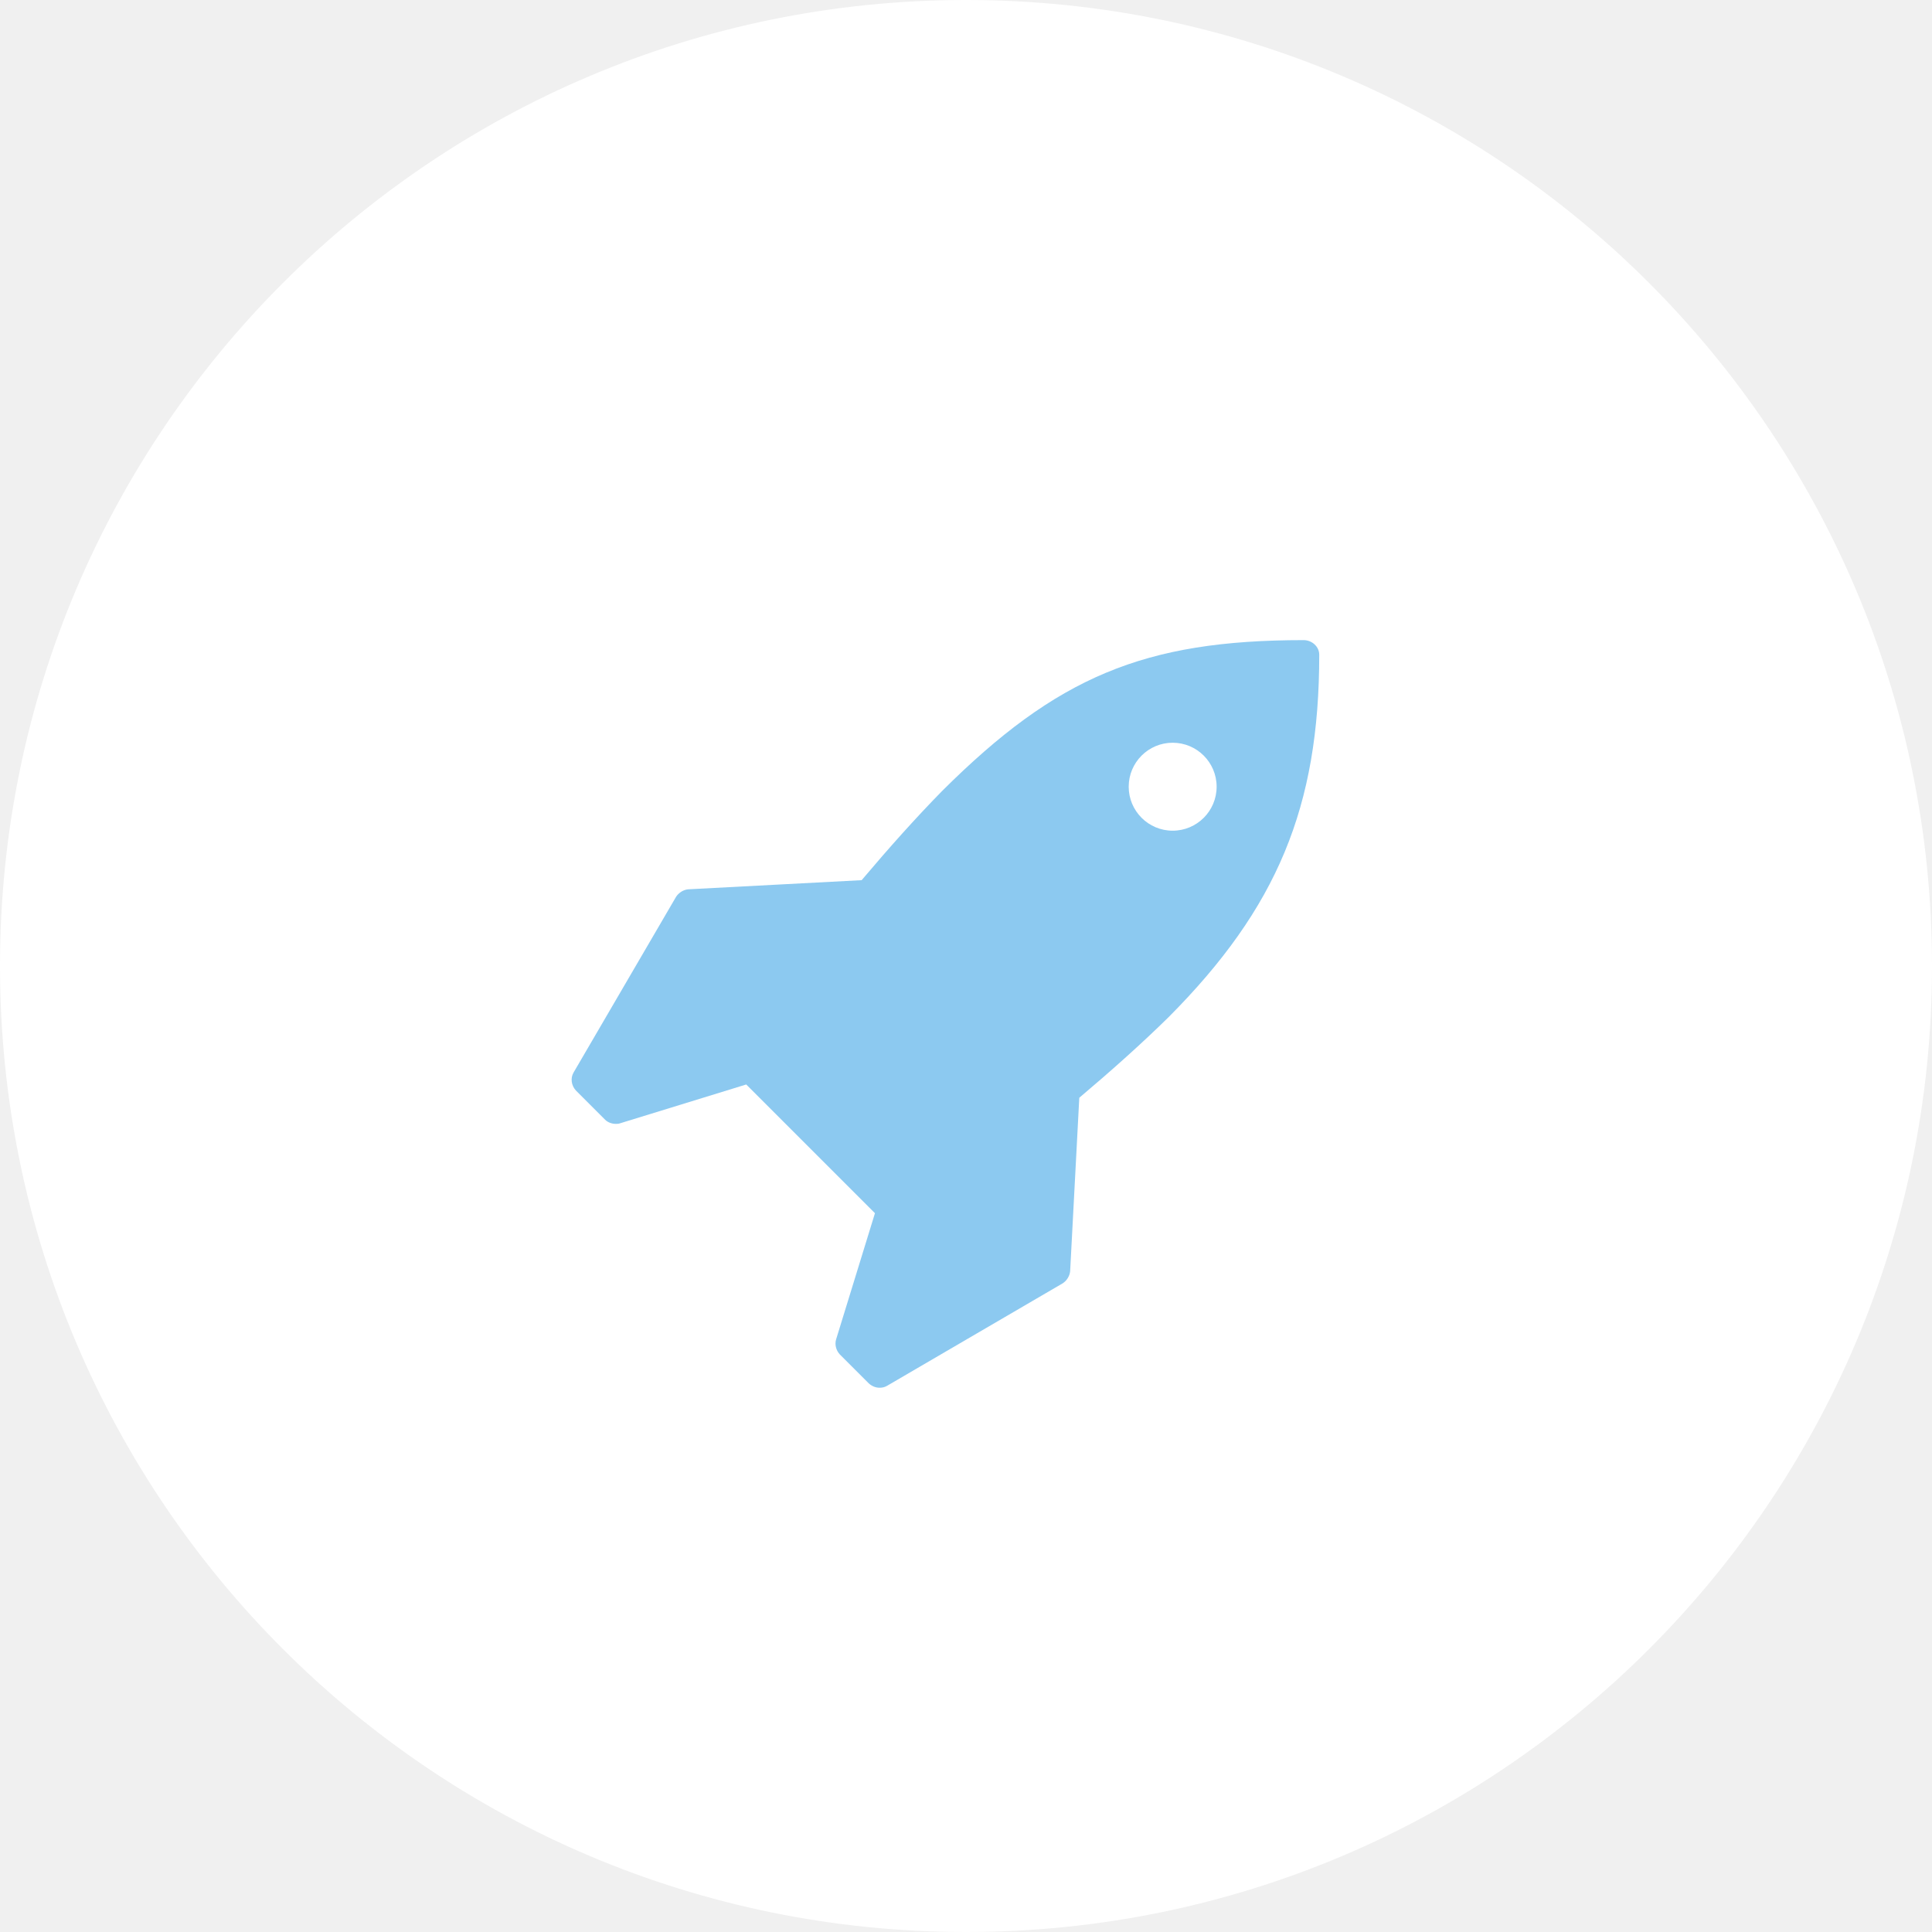
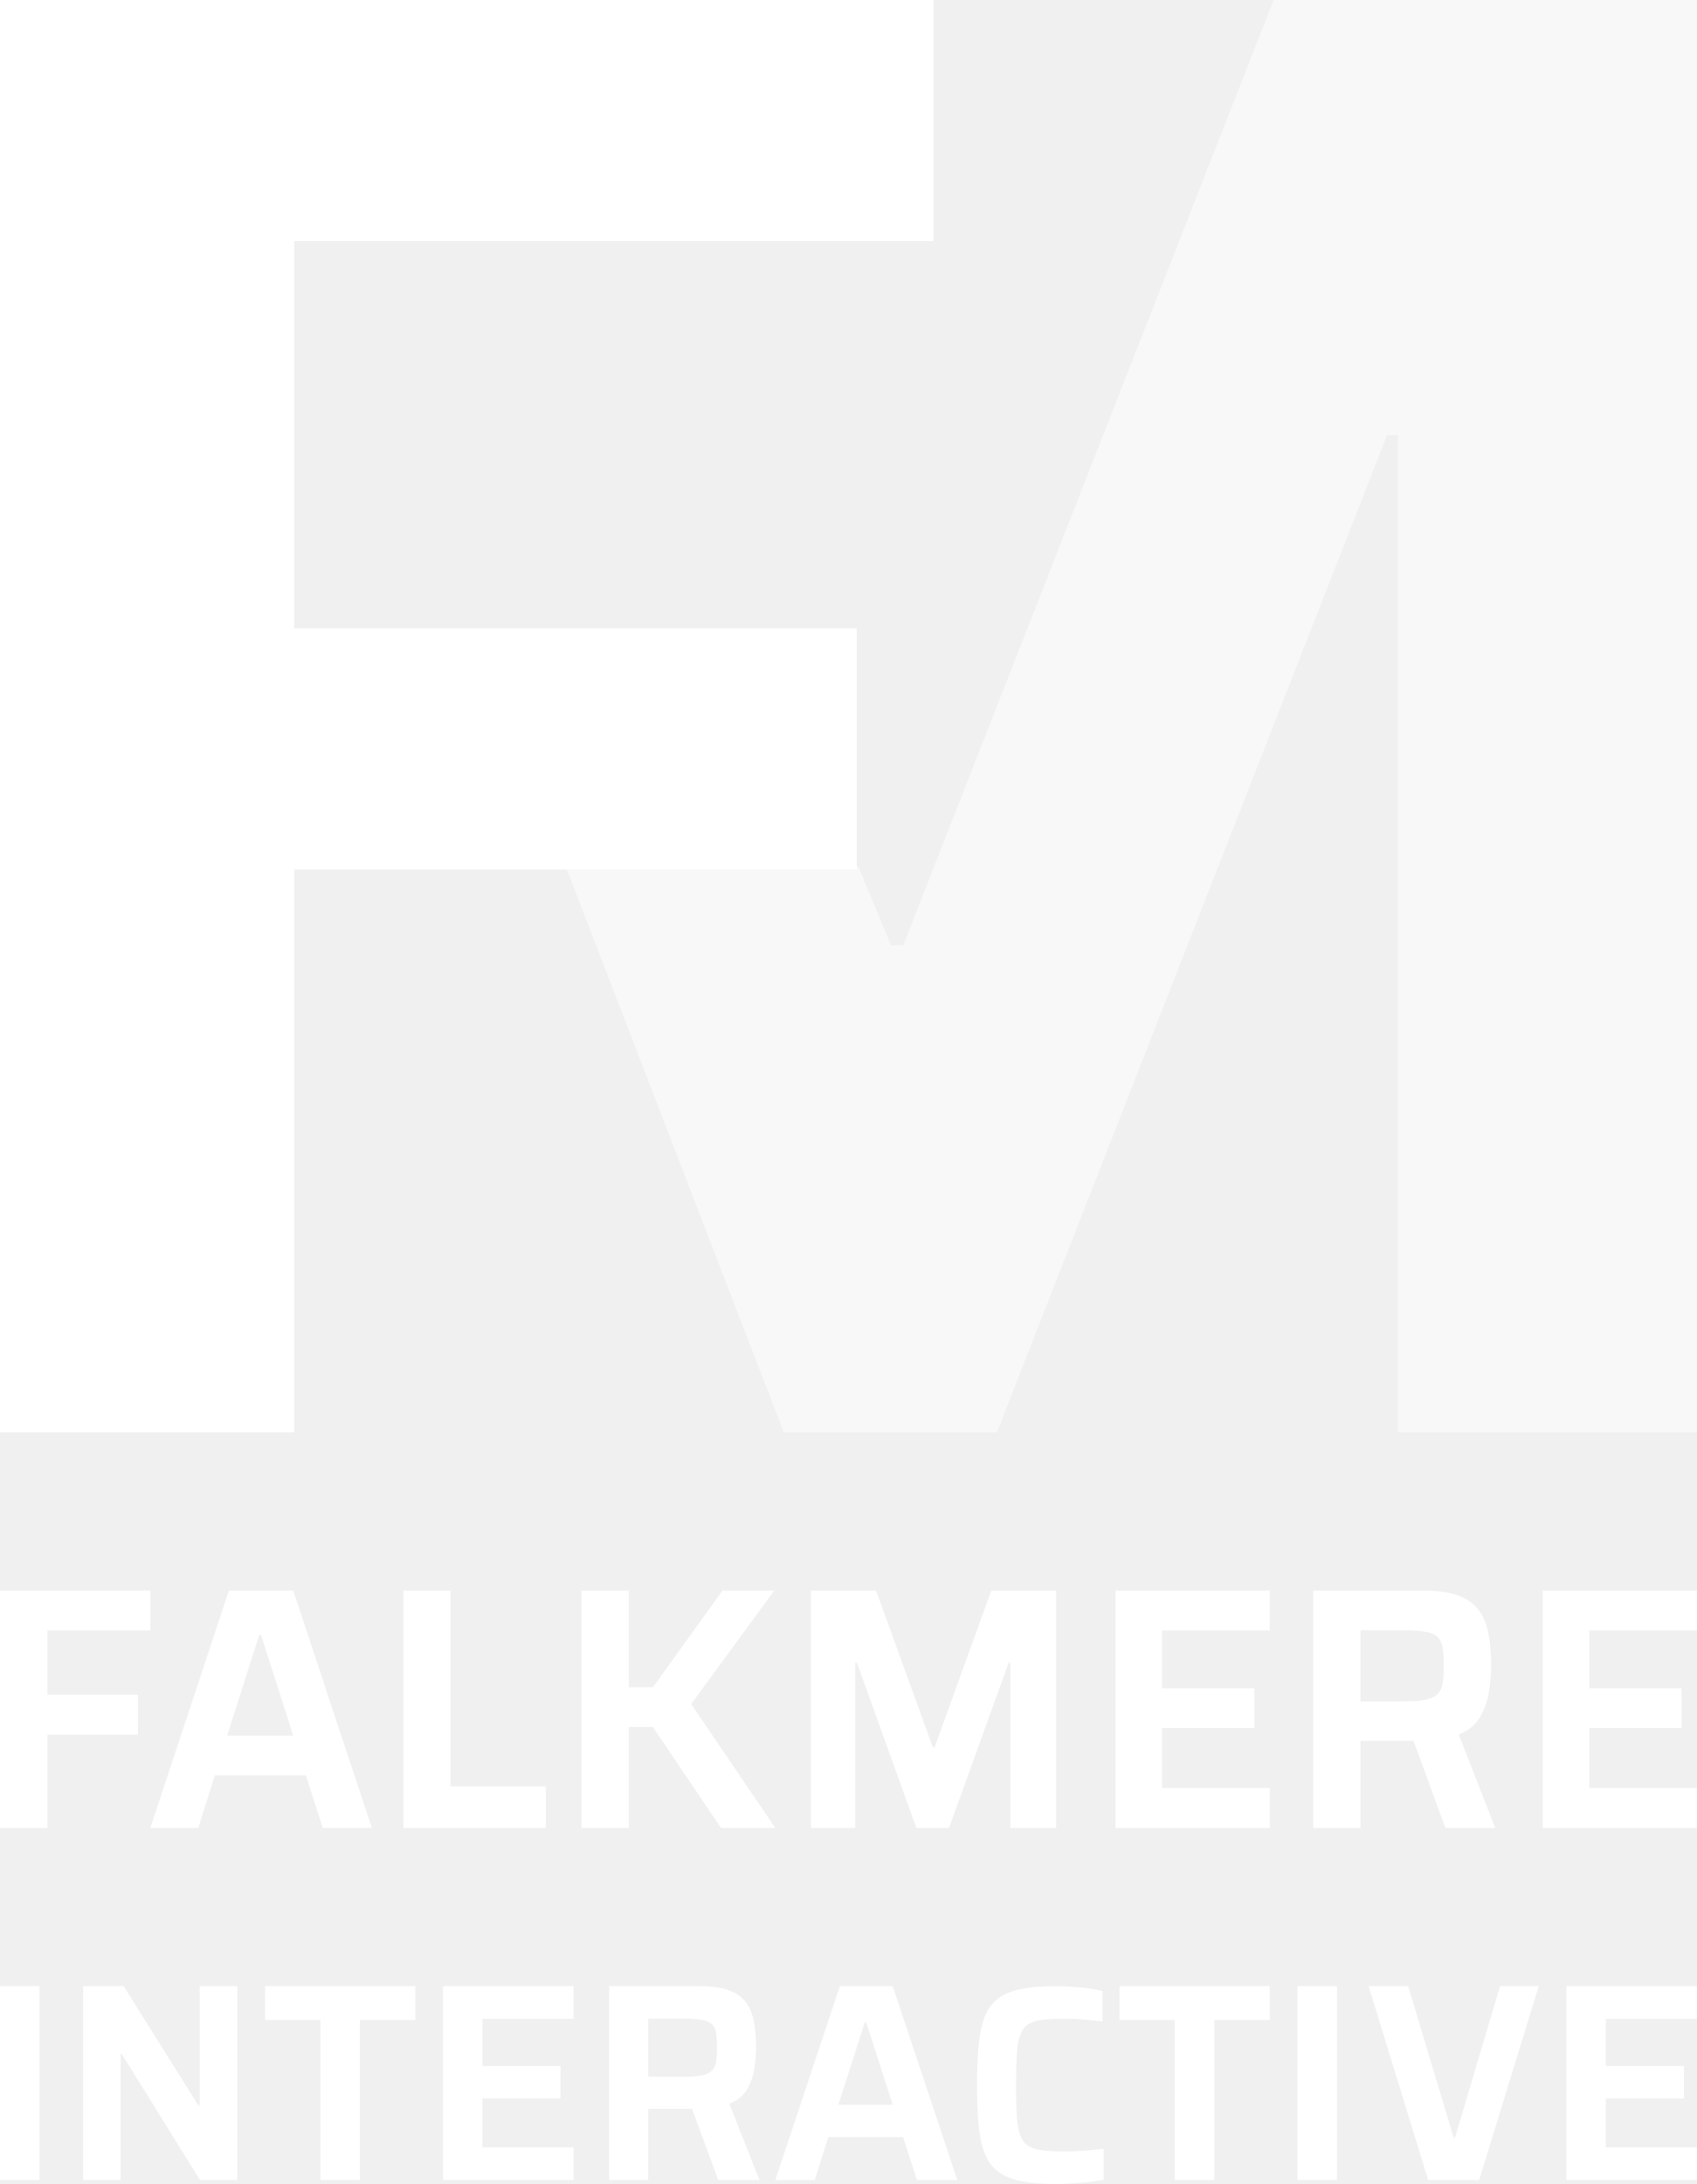
- <svg xmlns="http://www.w3.org/2000/svg" version="1.1" id="Layer_1" x="0px" y="0px" width="85px" height="85px" viewBox="0 0 80 80" enable-background="new 0 0 80 80" xml:space="preserve">
-   <g>
-     <path fill="#FFFFFF" d="M40,0c22.091,0,40,17.909,40,40S62.091,80,40,80S0,62.091,0,40S17.909,0,40,0z" />
-   </g>
-   <g>
-     <path fill="#8cc9f0" d="M50.378,32.576c0,1.005-0.815,1.821-1.821,1.821c-1.005,0-1.82-0.816-1.82-1.821    c0-1.005,0.815-1.821,1.82-1.821C49.563,30.755,50.378,31.571,50.378,32.576z M54.627,27.113c0-0.341-0.304-0.607-0.646-0.607    c-6.601,0-10.223,1.518-14.964,6.241c-1.081,1.1-2.2,2.352-3.338,3.699l-7.188,0.379c-0.19,0.019-0.379,0.133-0.493,0.304    l-4.249,7.284c-0.133,0.228-0.095,0.53,0.095,0.739l1.214,1.215c0.114,0.113,0.285,0.17,0.437,0.17c0.057,0,0.114,0,0.17-0.02    l5.235-1.611l5.33,5.33l-1.612,5.236c-0.057,0.209,0,0.437,0.152,0.606l1.214,1.214c0.133,0.114,0.284,0.171,0.436,0.171    c0.114,0,0.208-0.021,0.304-0.075l7.283-4.25c0.171-0.113,0.284-0.304,0.305-0.492l0.379-7.19c1.347-1.138,2.599-2.257,3.699-3.339    C52.882,37.603,54.627,33.411,54.627,27.113z" />
+ <svg xmlns="http://www.w3.org/2000/svg" width="429" height="552" viewBox="0 0 429 552">
+   <g fill="#FFF" fill-rule="evenodd">
+     <g fill-rule="nonzero" transform="translate(0 502)">
+       <polygon points="0 49 0 0 10 0 10 49" />
+       <polygon points="21 49 21 0 31.26 0 50.185 30.195 50.493 30.195 50.493 0 60 0 60 49 50.566 49 30.805 17.174 30.507 17.174 30.507 49" />
+       <polygon points="81.005 49 81.005 8.579 67 8.579 67 0 105 0 105 8.579 90.985 8.579 90.985 49" />
+       <polygon points="112 49 112 0 145 0 145 8.247 121.957 8.247 121.957 20.177 141.701 20.177 141.701 28.386 121.957 28.386 121.957 40.753 145 40.753 145 49" />
+       <path d="M154 49 154 0 176.874 0C179.951 0 182.434.353 184.323 1.059 186.213 1.765 187.647 2.794 188.627 4.148 189.606 5.501 190.27 7.138 190.617 9.059 190.965 10.98 191.139 13.132 191.139 15.515 191.139 17.17 190.991 18.953 190.696 20.863 190.401 22.774 189.779 24.531 188.83 26.134 187.881 27.738 186.397 28.929 184.379 29.707L192 49 181.591 49 174.321 29.319 176.785 30.68C176.442 30.847 176.057 30.946 175.631 30.976 175.204 31.006 174.698 31.021 174.111 31.021L163.871 31.021 163.871 49 154 49ZM163.871 22.888 172.886 22.888C174.825 22.888 176.357 22.77 177.483 22.534 178.608 22.298 179.444 21.902 179.99 21.346 180.535 20.79 180.885 20.044 181.037 19.108 181.19 18.172 181.267 16.987 181.267 15.553 181.267 14.084 181.193 12.873 181.047 11.919 180.9 10.966 180.567 10.22 180.047 9.682 179.528 9.143 178.703 8.763 177.575 8.542 176.446 8.32 174.9 8.209 172.937 8.209L163.871 8.209 163.871 22.888ZM196 49 212.32 0 225.68 0 242 49 231.815 49 228.295 38.141 209.405 38.141 205.956 49 196 49ZM211.949 29.96 225.681 29.96 219.004 9.186 218.616 9.186 211.949 29.96ZM266.905 50C263.406 50 260.479 49.76 258.122 49.28 255.766 48.801 253.843 48.001 252.354 46.882 250.866 45.763 249.74 44.255 248.977 42.358 248.214 40.461 247.694 38.084 247.416 35.226 247.139 32.367 247 28.959 247 25 247 21.041 247.139 17.633 247.416 14.774 247.694 11.916 248.214 9.539 248.977 7.642 249.74 5.745 250.866 4.237 252.354 3.118 253.843 1.999 255.766 1.199 258.122.72 260.479.24 263.406 0 266.905 0 268.265 0 269.67.049 271.122.146 272.573.244 273.967.388 275.304.577 276.64.766 277.78.983 278.723 1.226L278.723 8.916C277.475 8.774 276.272 8.645 275.113 8.529 273.954 8.414 272.877 8.334 271.882 8.29 270.888 8.246 270.039 8.224 269.336 8.224 266.988 8.224 265.054 8.316 263.532 8.499 262.01 8.682 260.798 9.073 259.895 9.673 258.993 10.273 258.325 11.18 257.89 12.394 257.455 13.608 257.174 15.235 257.048 17.273 256.921 19.311 256.858 21.887 256.858 25 256.858 28.072 256.921 30.638 257.048 32.697 257.174 34.755 257.455 36.393 257.89 37.61 258.325 38.828 258.993 39.735 259.895 40.331 260.798 40.928 262.01 41.318 263.532 41.501 265.054 41.684 266.988 41.776 269.336 41.776 270.843 41.776 272.505 41.708 274.323 41.572 276.14 41.436 277.699 41.274 279 41.084L279 48.926C277.983 49.115 276.773 49.294 275.37 49.463 273.968 49.632 272.538 49.763 271.08 49.858 269.623 49.953 268.231 50 266.905 50Z" />
+       <polygon points="297.005 49 297.005 8.579 283 8.579 283 0 321 0 321 8.579 306.985 8.579 306.985 49" />
+       <polygon points="328 49 328 0 338 0 338 49" />
+       <polygon points="361.053 49 346 0 355.993 0 367.468 38.218 367.864 38.218 379.221 0 389 0 373.945 49" />
+       <polygon points="396 49 396 0 429 0 429 8.247 405.957 8.247 405.957 20.177 425.701 20.177 425.701 28.386 405.957 28.386 405.957 40.753 429 40.753 429 49" />
+     </g>
+     <g fill-rule="nonzero" transform="translate(0 402)">
+       <polygon points="0 60 0 0 38 0 38 10.099 11.975 10.099 11.975 26.328 34.877 26.328 34.877 36.425 11.975 36.425 11.975 60" />
+       <path d="M38,60 L57.868,0 L74.132,0 L94,60 L81.6,60 L77.316,46.703 L54.32,46.703 L50.121,60 L38,60 Z M57.417,36.685 L74.134,36.685 L66.005,11.249 L65.533,11.249 L57.417,36.685 Z" />
+       <polygon points="102 60 102 0 113.883 0 113.883 49.495 138 49.495 138 60" />
+       <polygon points="147 60 147 0 158.961 0 158.961 24.457 165.069 24.457 182.667 0 195.747 0 174.726 28.699 196 60 182.268 60 165.069 34.509 158.961 34.509 158.961 60" />
+       <polygon points="205 60 205 0 221.469 0 235.814 39.598 236.281 39.598 250.617 0 267 0 267 60 255.425 60 255.425 18.227 255.009 18.227 239.91 60 231.657 60 216.632 18.227 216.215 18.227 216.215 60" />
+       <polygon points="282 60 282 0 321 0 321 10.099 293.768 10.099 293.768 24.706 317.101 24.706 317.101 34.758 293.768 34.758 293.768 49.901 321 49.901 321 60" />
+       <path d="M332,60 L332,0 L359.689,0 C363.414,0 366.42,0.432 368.707,1.297 C370.994,2.161 372.731,3.422 373.916,5.079 C375.102,6.736 375.905,8.74 376.326,11.093 C376.747,13.445 376.957,16.08 376.957,18.998 C376.957,21.025 376.779,23.208 376.421,25.547 C376.064,27.886 375.311,30.037 374.162,32.001 C373.013,33.965 371.217,35.423 368.774,36.376 L378,60 L365.4,60 L356.599,35.9 L359.581,37.567 C359.167,37.772 358.701,37.893 358.185,37.93 C357.668,37.967 357.055,37.985 356.345,37.985 L343.949,37.985 L343.949,60 L332,60 Z M343.949,28.026 L354.862,28.026 C357.209,28.026 359.063,27.881 360.426,27.592 C361.789,27.303 362.801,26.818 363.461,26.138 C364.122,25.457 364.544,24.543 364.729,23.397 C364.914,22.251 365.007,20.8 365.007,19.044 C365.007,17.246 364.918,15.763 364.741,14.595 C364.563,13.428 364.16,12.515 363.531,11.855 C362.902,11.195 361.904,10.73 360.538,10.459 C359.172,10.188 357.3,10.052 354.924,10.052 L343.949,10.052 L343.949,28.026 Z" />
+       <polygon points="390 60 390 0 429 0 429 10.099 401.768 10.099 401.768 24.706 425.101 24.706 425.101 34.758 401.768 34.758 401.768 49.901 429 49.901 429 60" />
+     </g>
+     <g fill-rule="nonzero">
+       <polygon points="429 0 429 362 353.389 362 353.389 109.968 350.674 109.968 252.04 362 198.133 362 143 219 217 219 225.285 238.911 228.336 238.911 321.979 0" opacity=".5" />
+       <polygon points="0 362 0 0 236 0 236 60.928 74.374 60.928 74.374 158.844 216.602 158.844 216.602 219.763 74.374 219.763 74.374 362" />
+     </g>
  </g>
</svg>
